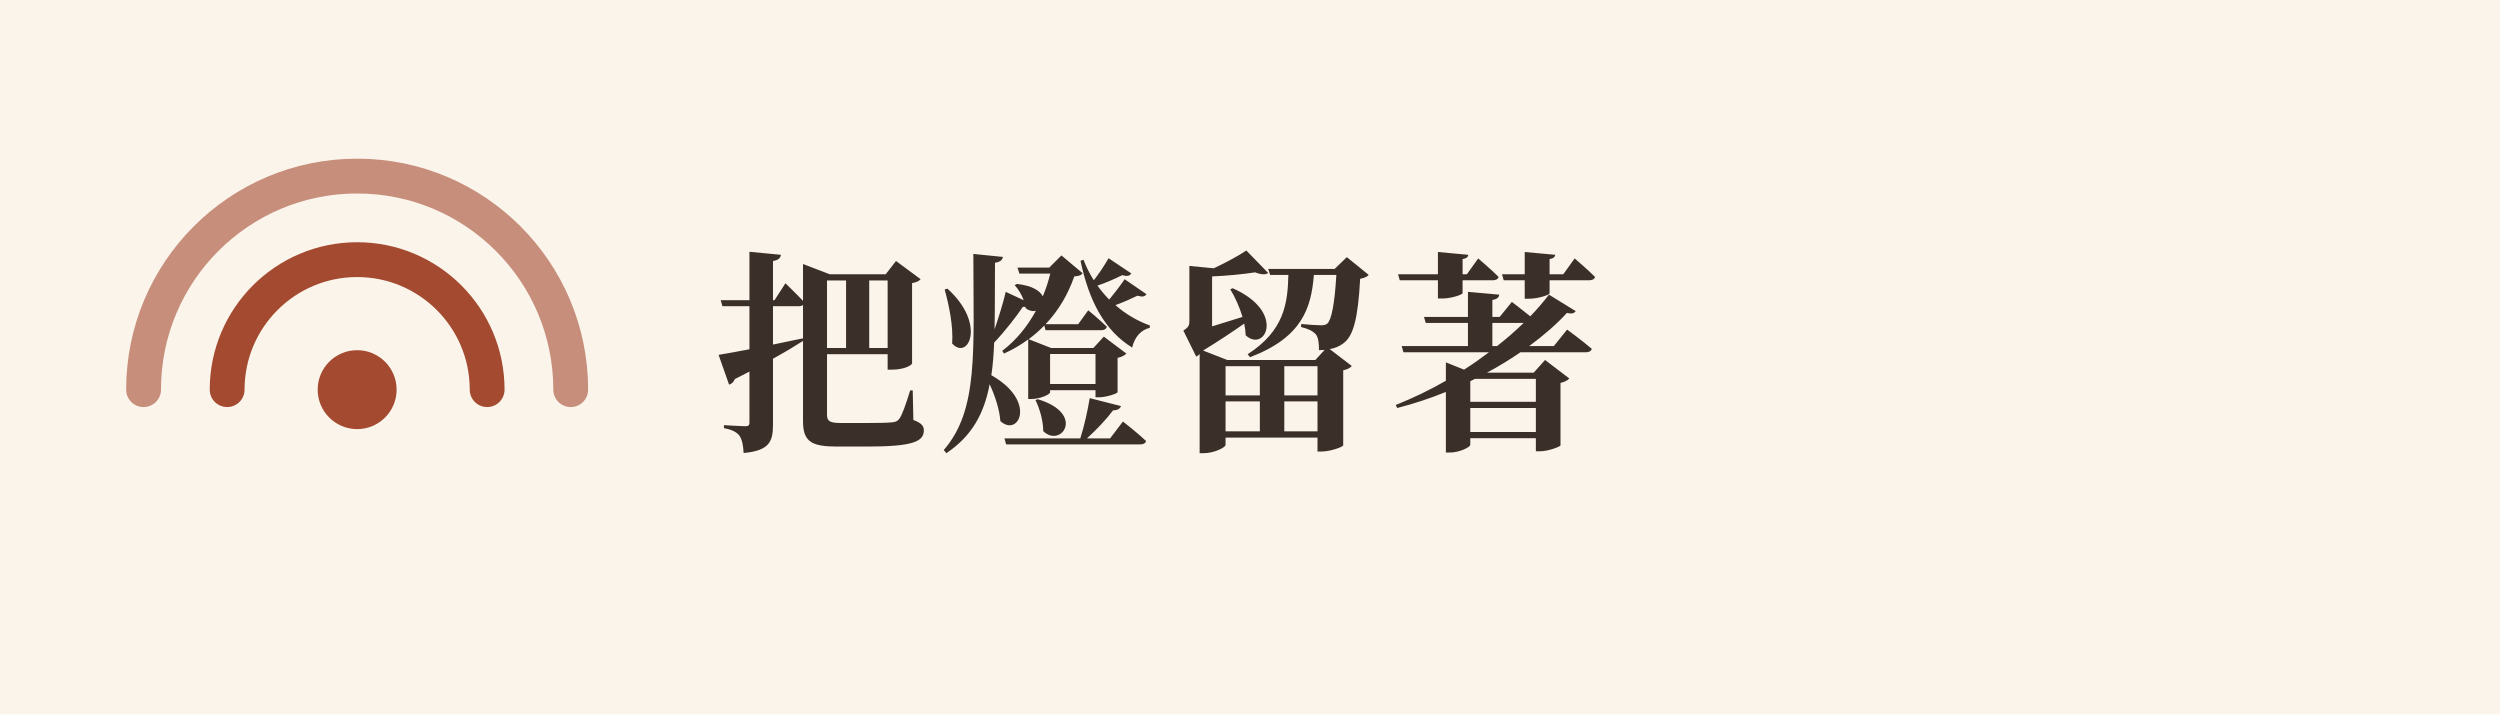
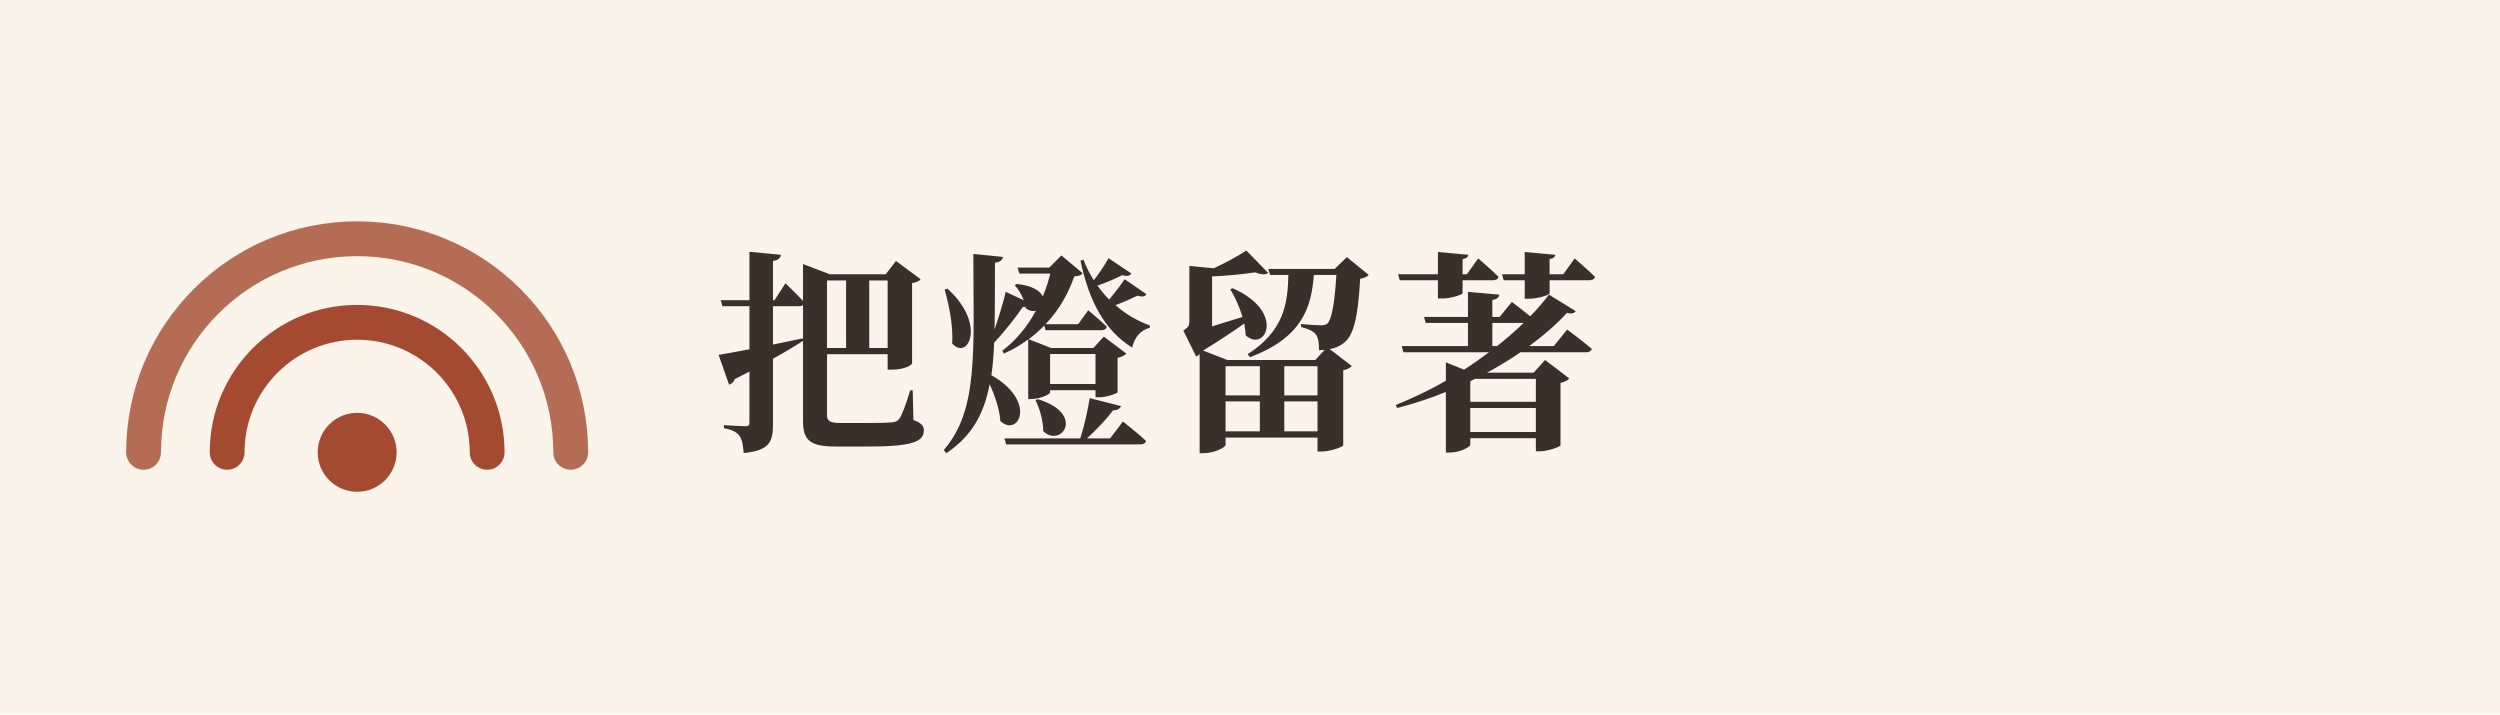
<svg xmlns="http://www.w3.org/2000/svg" width="1400" height="400" viewBox="0 0 1400 400">
  <rect width="1400" height="400" fill="#FBF4EA" />
  <g transform="translate(200 200) scale(1.3)">
-     <circle cx="0" cy="14" r="17" fill="#A34A30" />
-     <path d="M-56 14 A56 56 0 0 1 56 14" fill="none" stroke="#A34A30" stroke-width="15" stroke-linecap="round" />
-     <path d="M-92 14 A92 92 0 0 1 92 14" fill="none" stroke="#A34A30" stroke-width="15" stroke-linecap="round" opacity=".6" />
+     <circle cx="0" cy="41" r="17" fill="#A34A30" />
+     <path d="M-56 41 A56 56 0 0 1 56 41" fill="none" stroke="#A34A30" stroke-width="15" stroke-linecap="round" />
+     <path d="M-92 41 A92 92 0 0 1 92 41" fill="none" stroke="#A34A30" stroke-width="15" stroke-linecap="round" opacity=".8" />
  </g>
  <text x="400" y="243" font-family="'Noto Serif CJK TC',serif" font-size="120" font-weight="700" letter-spacing="6" fill="#3B2F2A">把燈留著</text>
</svg>
